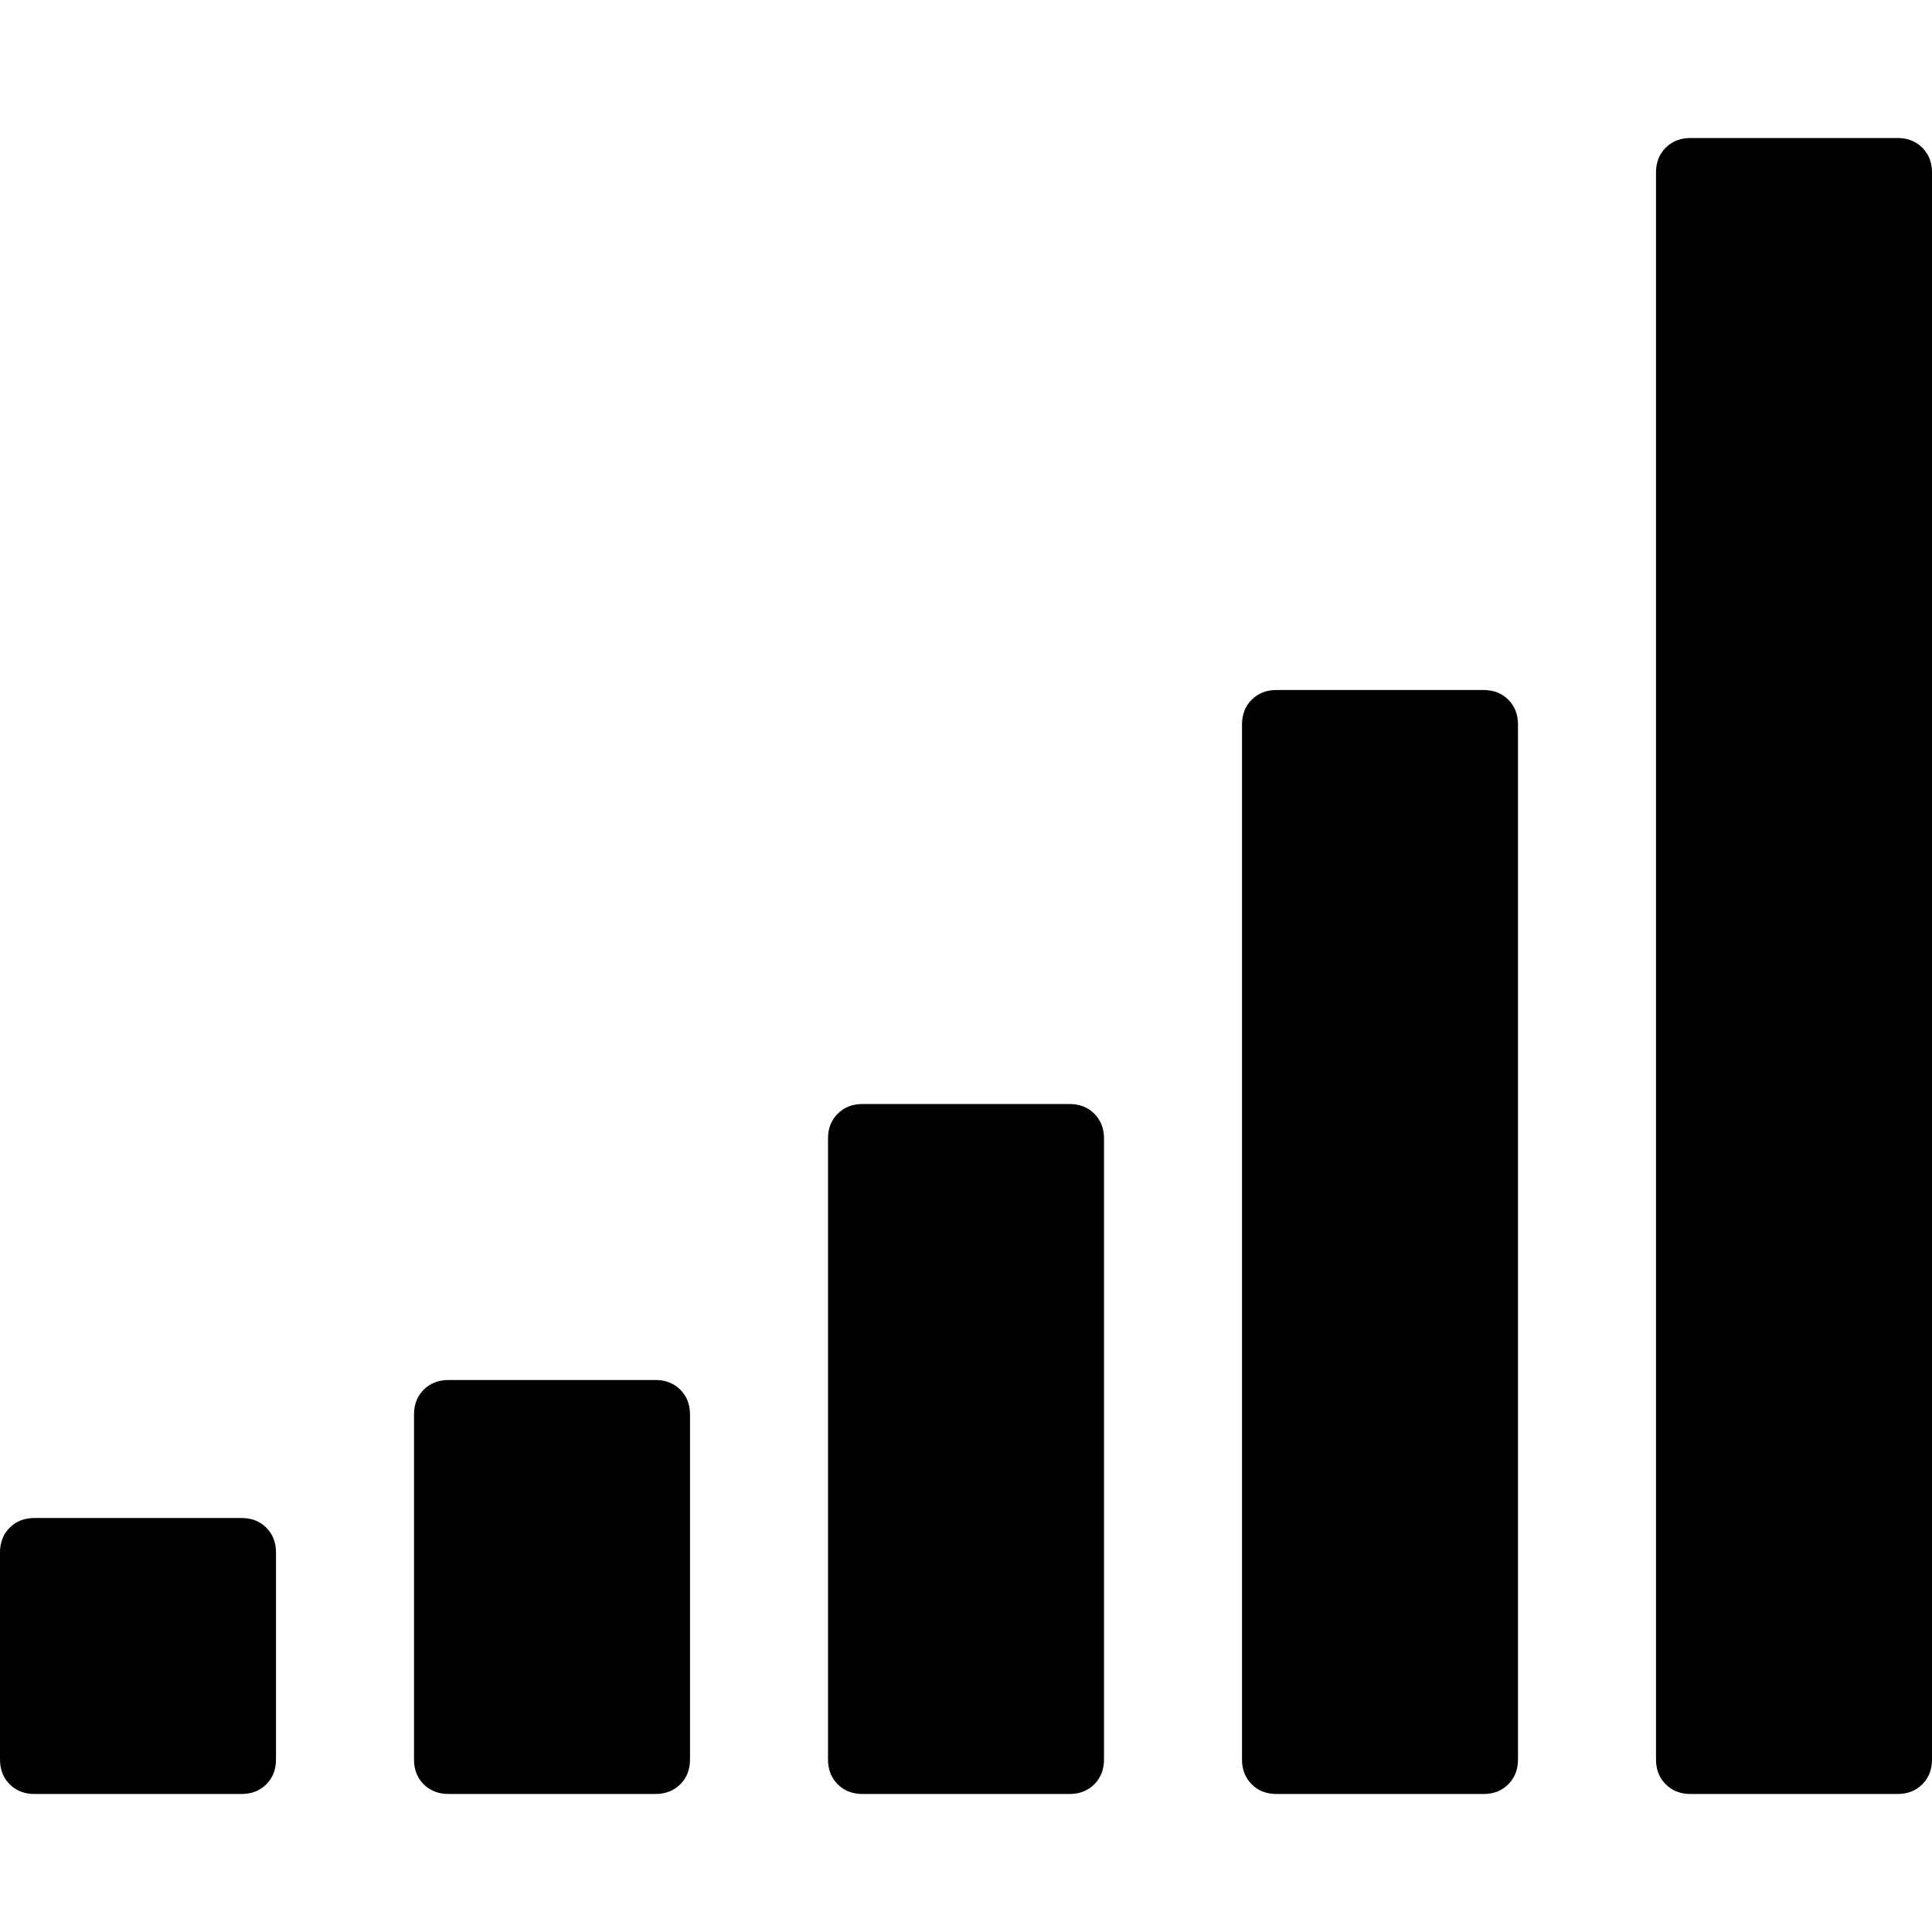
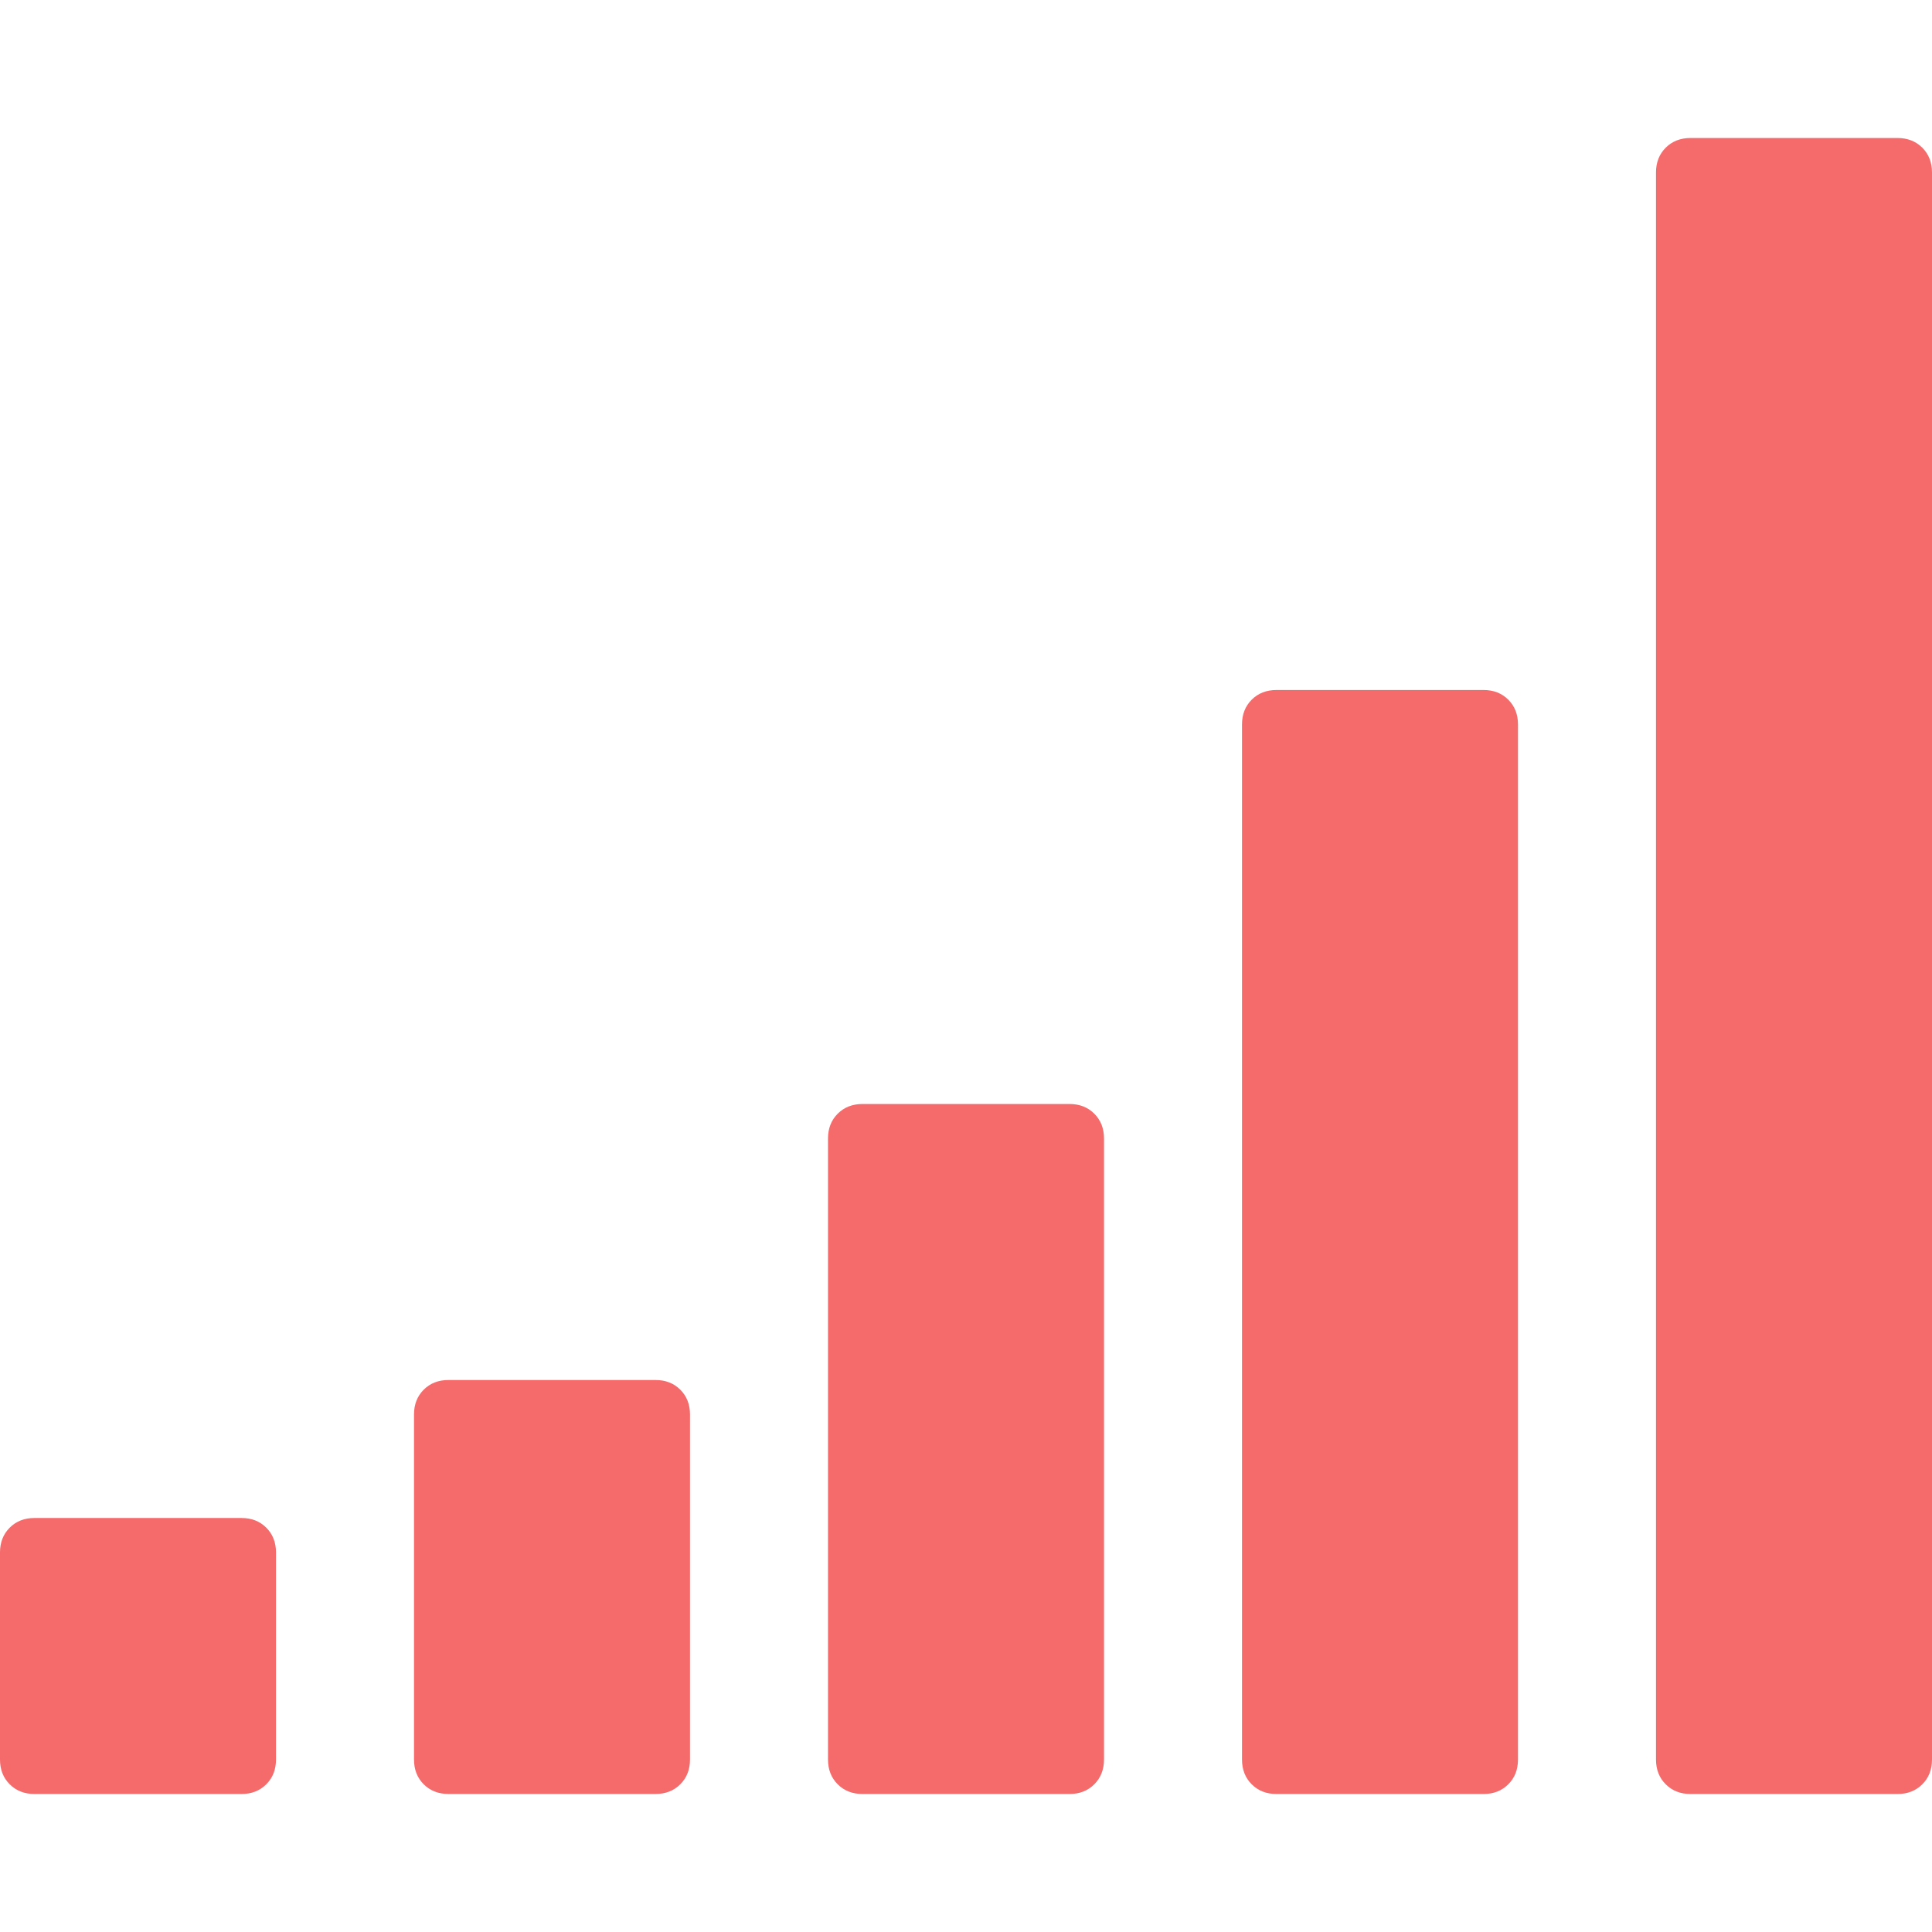
- <svg xmlns="http://www.w3.org/2000/svg" version="1.1" id="Capa_1" x="0px" y="0px" width="511.626px" height="511.627px" viewBox="0 0 511.626 511.627" style="enable-background:new 0 0 511.626 511.627;" xml:space="preserve">
+ <svg xmlns="http://www.w3.org/2000/svg" version="1.1" id="Capa_1" x="0px" y="0px" width="511.626px" height="511.627px" viewBox="0 0 511.626 511.627" style="enable-background:new 0 0 511.626 511.627;" xml:space="preserve" fill="#f56a6a">
  <g>
    <g>
      <path d="M63.953,401.992H9.135c-2.666,0-4.853,0.855-6.567,2.567C0.859,406.271,0,408.461,0,411.126v54.82    c0,2.665,0.855,4.855,2.568,6.563c1.714,1.718,3.905,2.57,6.567,2.57h54.818c2.663,0,4.853-0.853,6.567-2.57    c1.712-1.708,2.568-3.898,2.568-6.563v-54.82c0-2.665-0.856-4.849-2.568-6.566C68.806,402.848,66.616,401.992,63.953,401.992z" />
      <path d="M283.225,292.36h-54.818c-2.667,0-4.854,0.855-6.567,2.566c-1.711,1.711-2.57,3.901-2.57,6.563v164.456    c0,2.665,0.856,4.855,2.57,6.563c1.713,1.718,3.899,2.57,6.567,2.57h54.818c2.665,0,4.855-0.853,6.563-2.57    c1.711-1.708,2.573-3.898,2.573-6.563V301.49c0-2.662-0.862-4.853-2.573-6.563C288.081,293.216,285.89,292.36,283.225,292.36z" />
      <path d="M173.589,365.451h-54.818c-2.667,0-4.854,0.855-6.567,2.566c-1.711,1.711-2.568,3.901-2.568,6.563v91.358    c0,2.669,0.854,4.859,2.568,6.57c1.713,1.711,3.899,2.566,6.567,2.566h54.818c2.663,0,4.853-0.855,6.567-2.566    c1.709-1.711,2.568-3.901,2.568-6.57v-91.358c0-2.662-0.859-4.853-2.568-6.563C178.442,366.307,176.251,365.451,173.589,365.451z" />
      <path d="M392.857,182.725h-54.819c-2.666,0-4.856,0.855-6.57,2.568c-1.708,1.714-2.563,3.901-2.563,6.567v274.086    c0,2.665,0.855,4.855,2.563,6.563c1.714,1.718,3.904,2.57,6.57,2.57h54.819c2.666,0,4.856-0.853,6.563-2.57    c1.718-1.708,2.57-3.898,2.57-6.563V191.86c0-2.666-0.853-4.853-2.57-6.567C397.713,183.58,395.523,182.725,392.857,182.725z" />
      <path d="M509.06,39.115c-1.718-1.714-3.901-2.568-6.57-2.568h-54.816c-2.662,0-4.853,0.854-6.567,2.568    c-1.714,1.709-2.569,3.899-2.569,6.563v420.268c0,2.665,0.855,4.855,2.569,6.563c1.715,1.718,3.905,2.57,6.567,2.57h54.816    c2.669,0,4.853-0.853,6.57-2.57c1.711-1.708,2.566-3.898,2.566-6.563V45.679C511.626,43.015,510.771,40.825,509.06,39.115z" />
    </g>
  </g>
  <g>
</g>
  <g>
</g>
  <g>
</g>
  <g>
</g>
  <g>
</g>
  <g>
</g>
  <g>
</g>
  <g>
</g>
  <g>
</g>
  <g>
</g>
  <g>
</g>
  <g>
</g>
  <g>
</g>
  <g>
</g>
  <g>
</g>
</svg>
